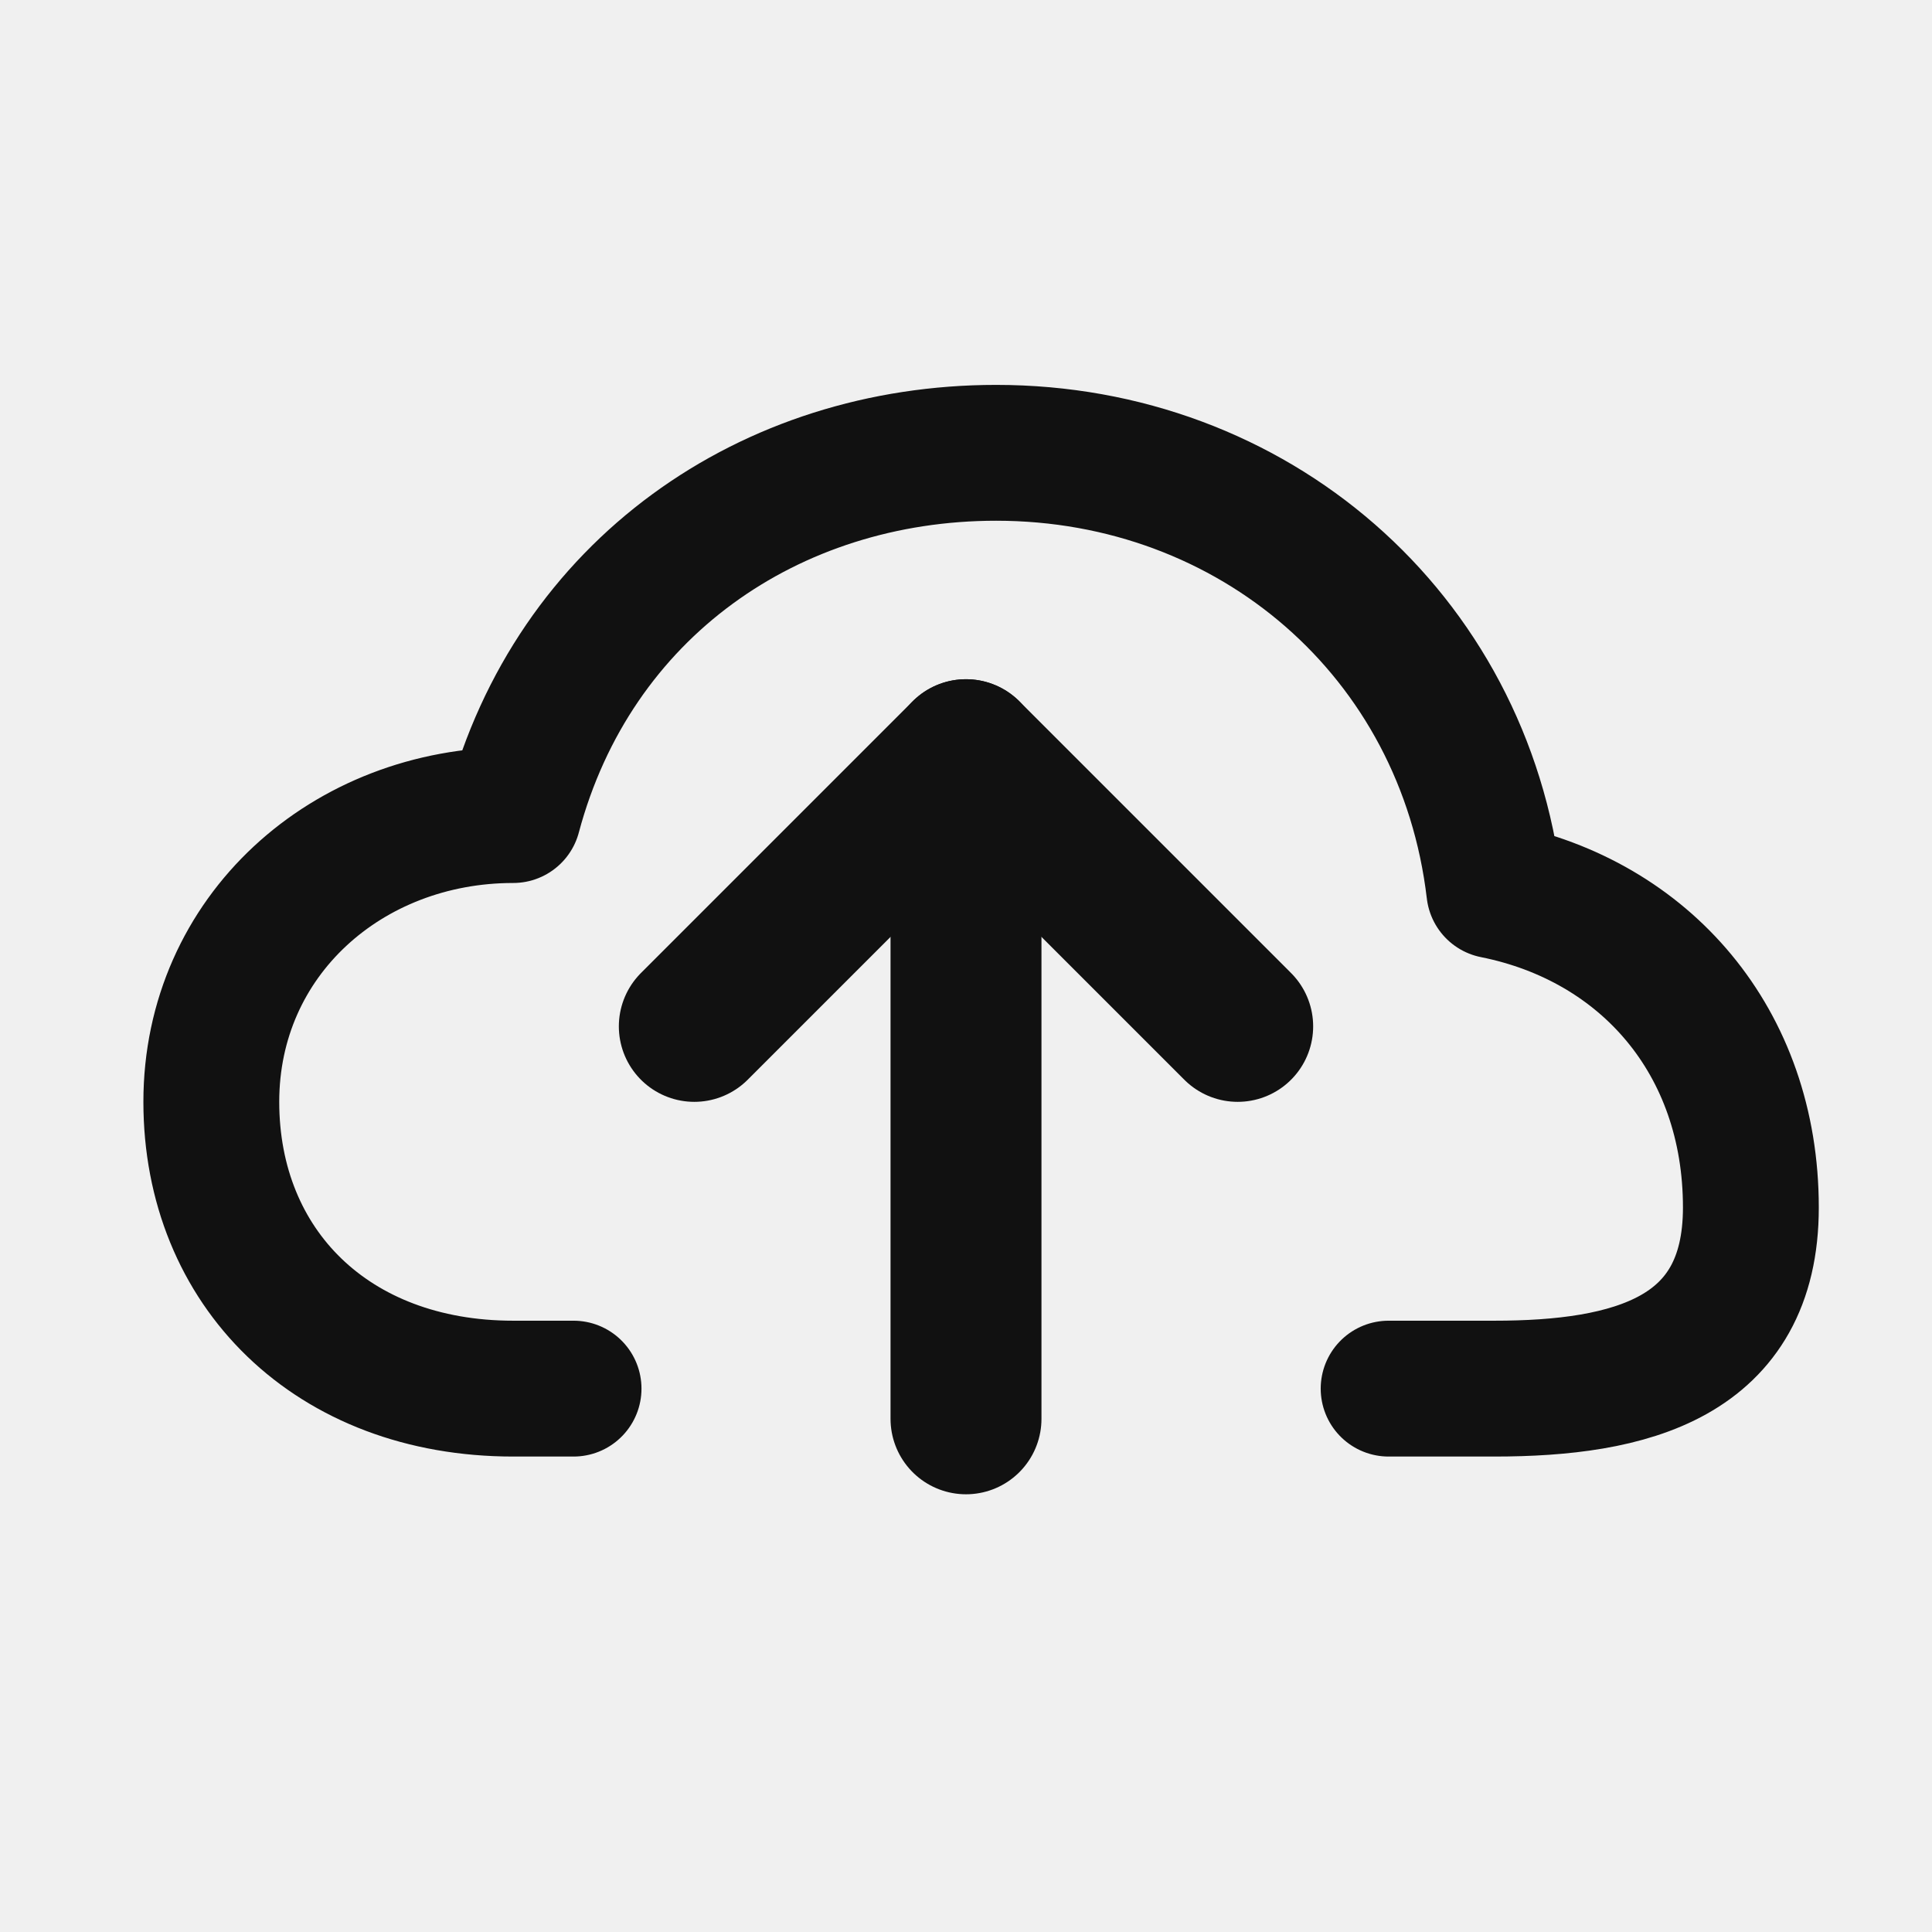
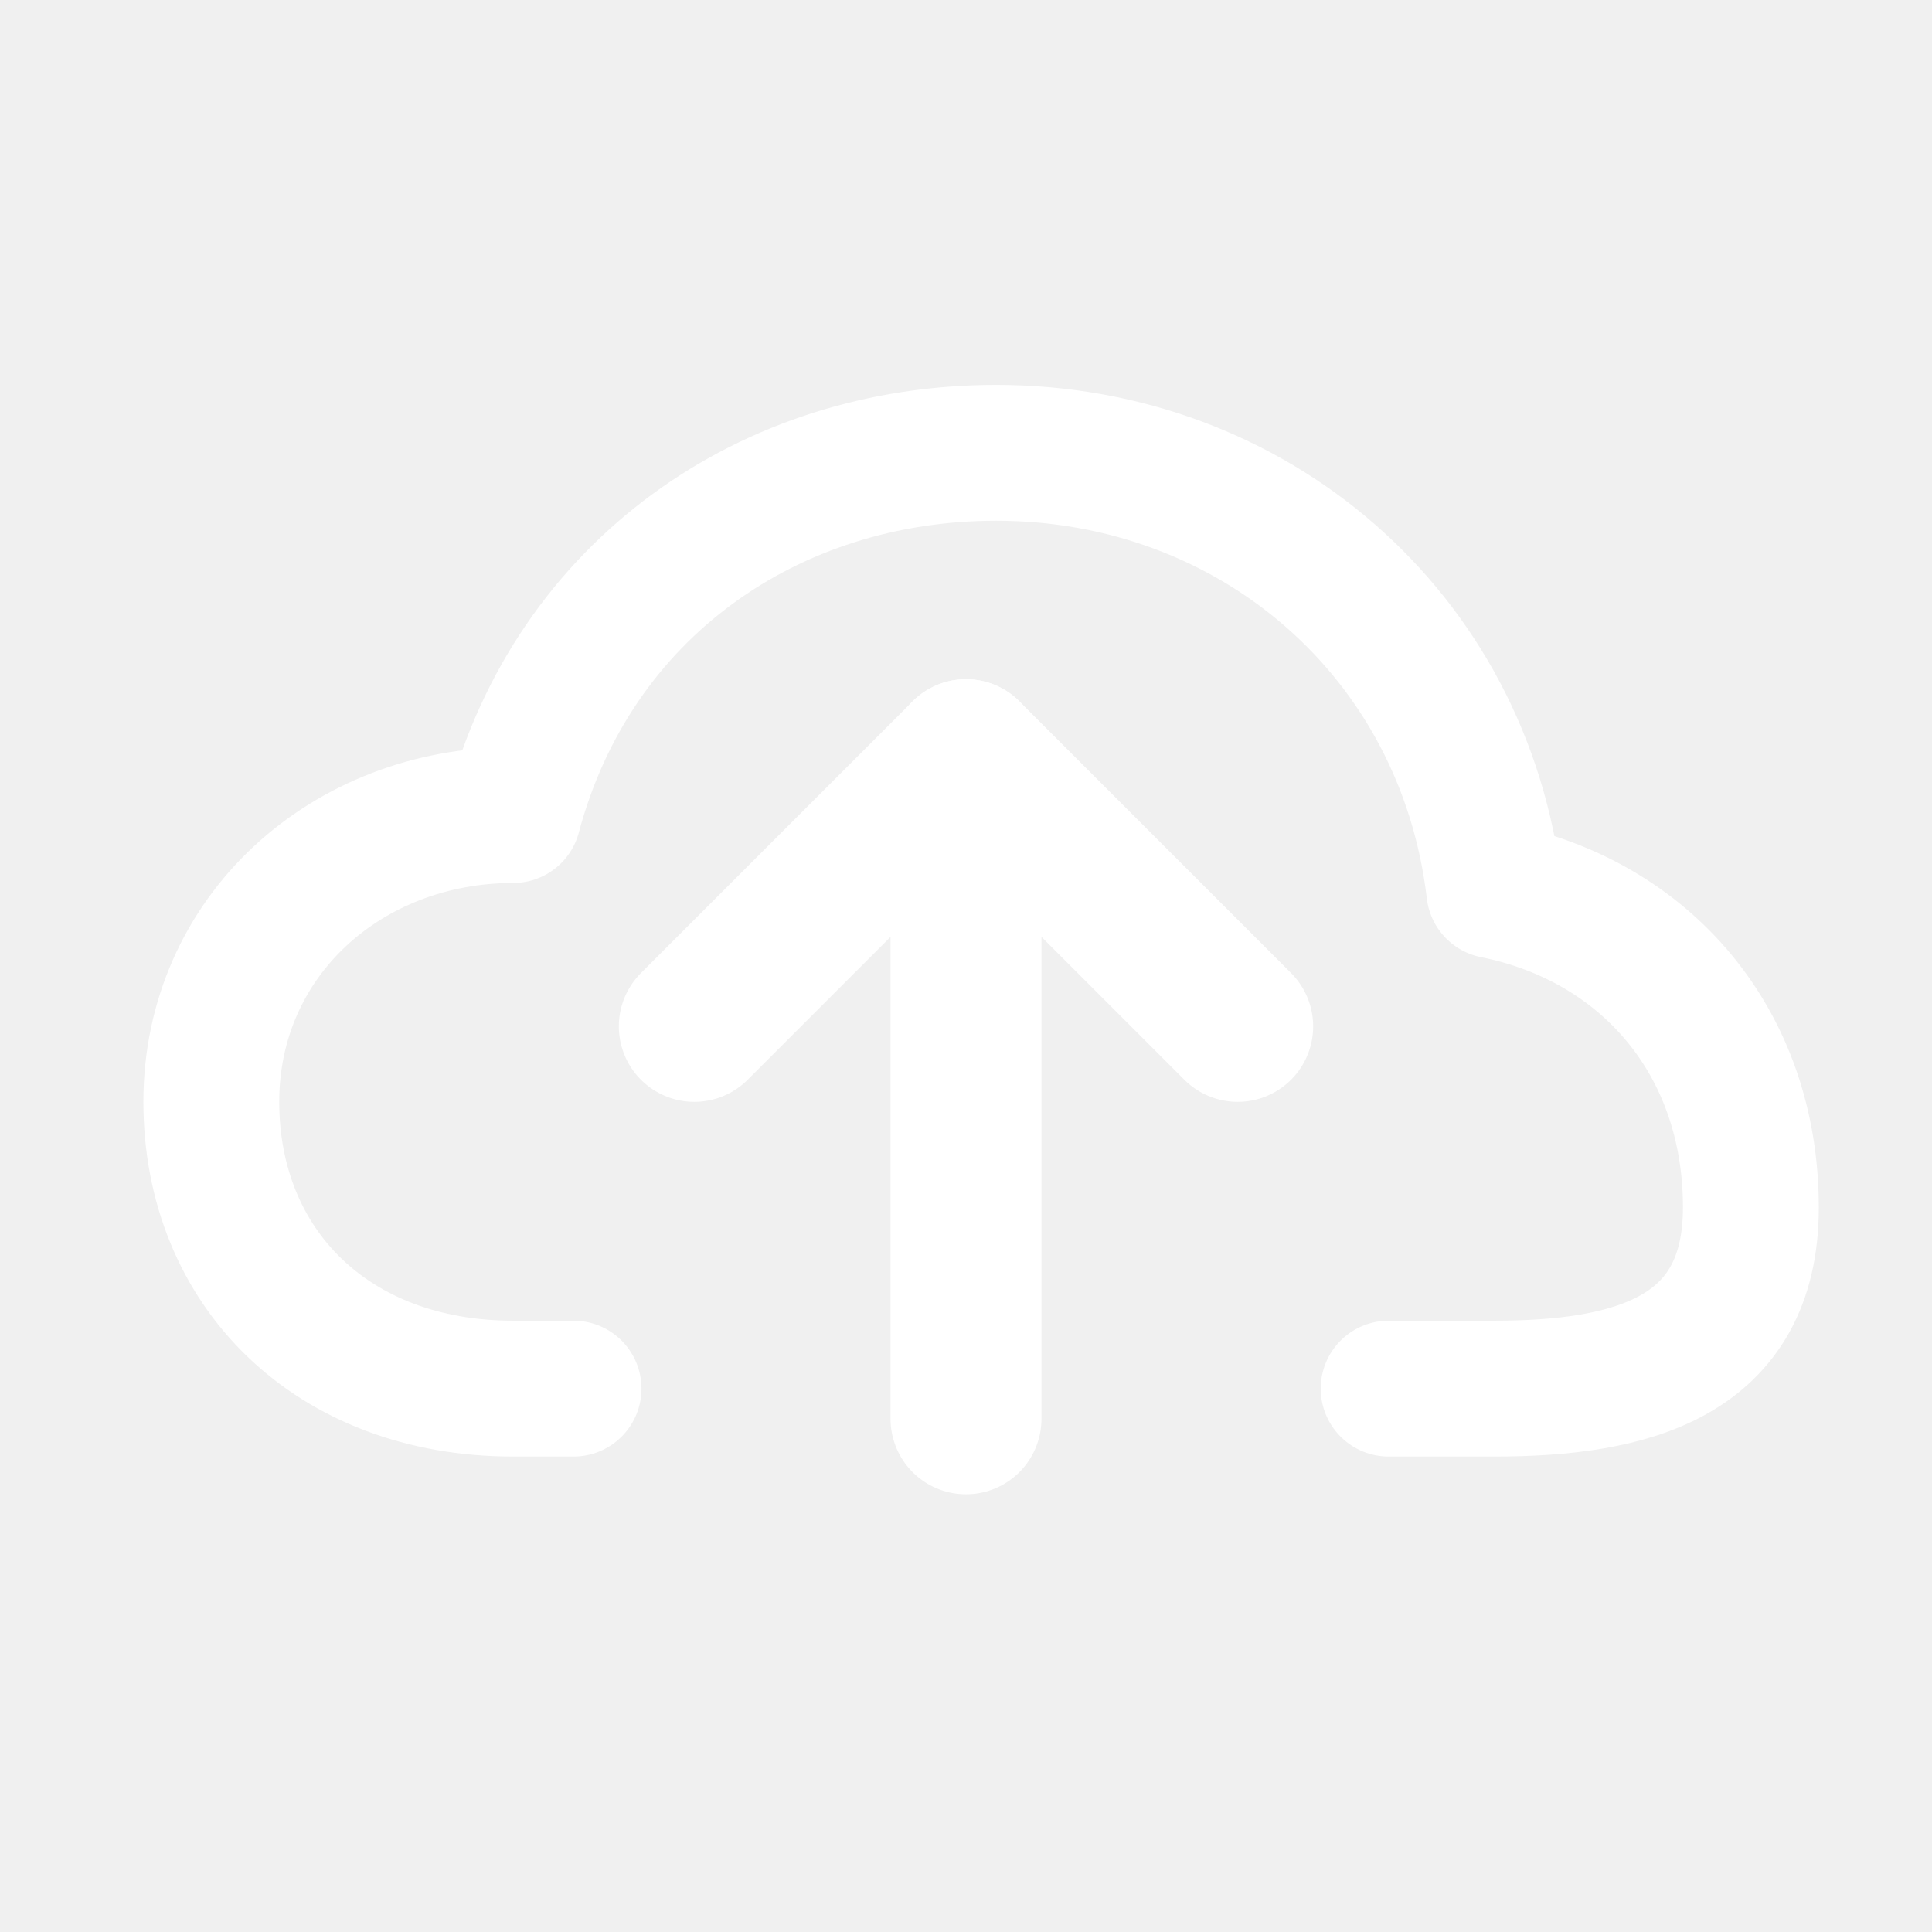
<svg xmlns="http://www.w3.org/2000/svg" width="128" height="128" viewBox="0 0 128 128" fill="none" role="img" aria-label="Cloud upload">
  <rect width="128" height="128" fill="none" />
-   <path d="M38 92H34C22 92 14 84 14 73C14 62 23 54 34 54C38 39 51 30 66 30C83 30 97 42 99 59C109 61 116 69 116 80C116 90 108 92 99 92H92" stroke="#111111" stroke-width="9" stroke-linecap="round" stroke-linejoin="round" />
-   <path d="M64 94V50" stroke="#111111" stroke-width="10" stroke-linecap="round" />
-   <path d="M46 68L64 50L82 68" stroke="#111111" stroke-width="10" stroke-linecap="round" stroke-linejoin="round" />
+   <path d="M38 92H34C22 92 14 84 14 73C14 62 23 54 34 54C38 39 51 30 66 30C83 30 97 42 99 59C109 61 116 69 116 80C116 90 108 92 99 92H92" stroke="#FFFFFF" stroke-width="9" stroke-linecap="round" stroke-linejoin="round" />
+   <path d="M64 94V50" stroke="#FFFFFF" stroke-width="10" stroke-linecap="round" />
+   <path d="M46 68L64 50L82 68" stroke="#FFFFFF" stroke-width="10" stroke-linecap="round" stroke-linejoin="round" />
</svg>
